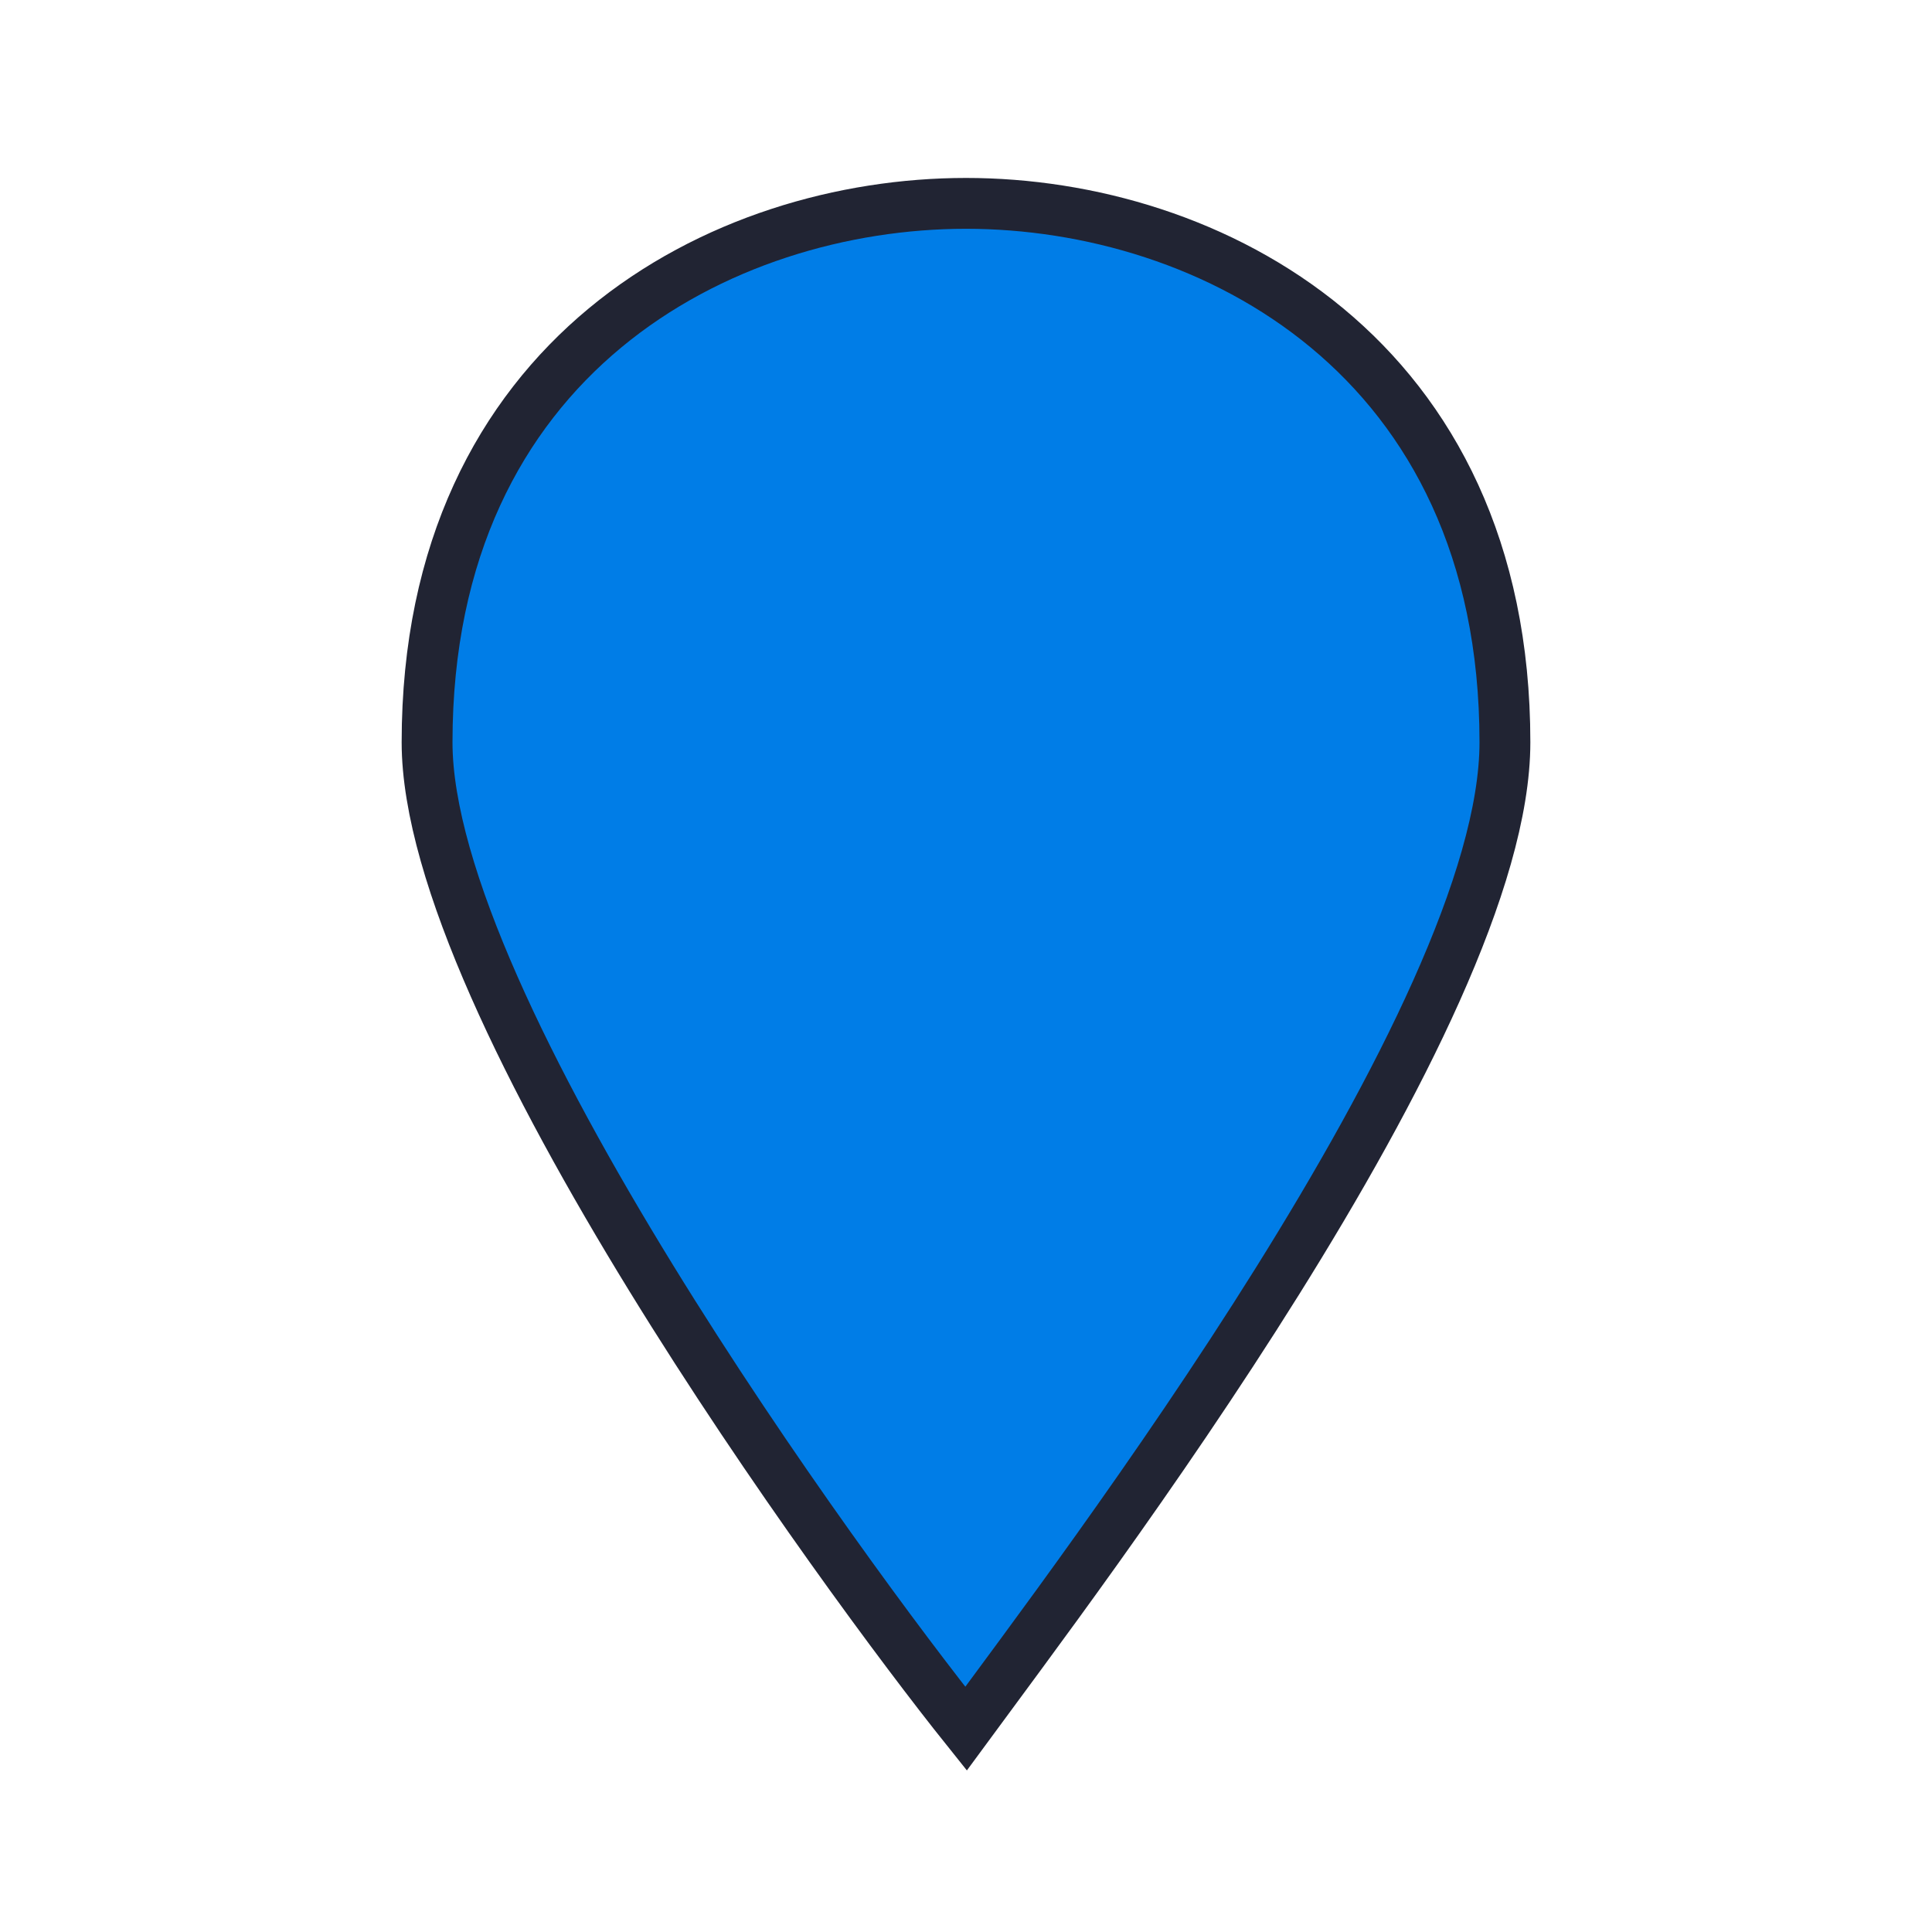
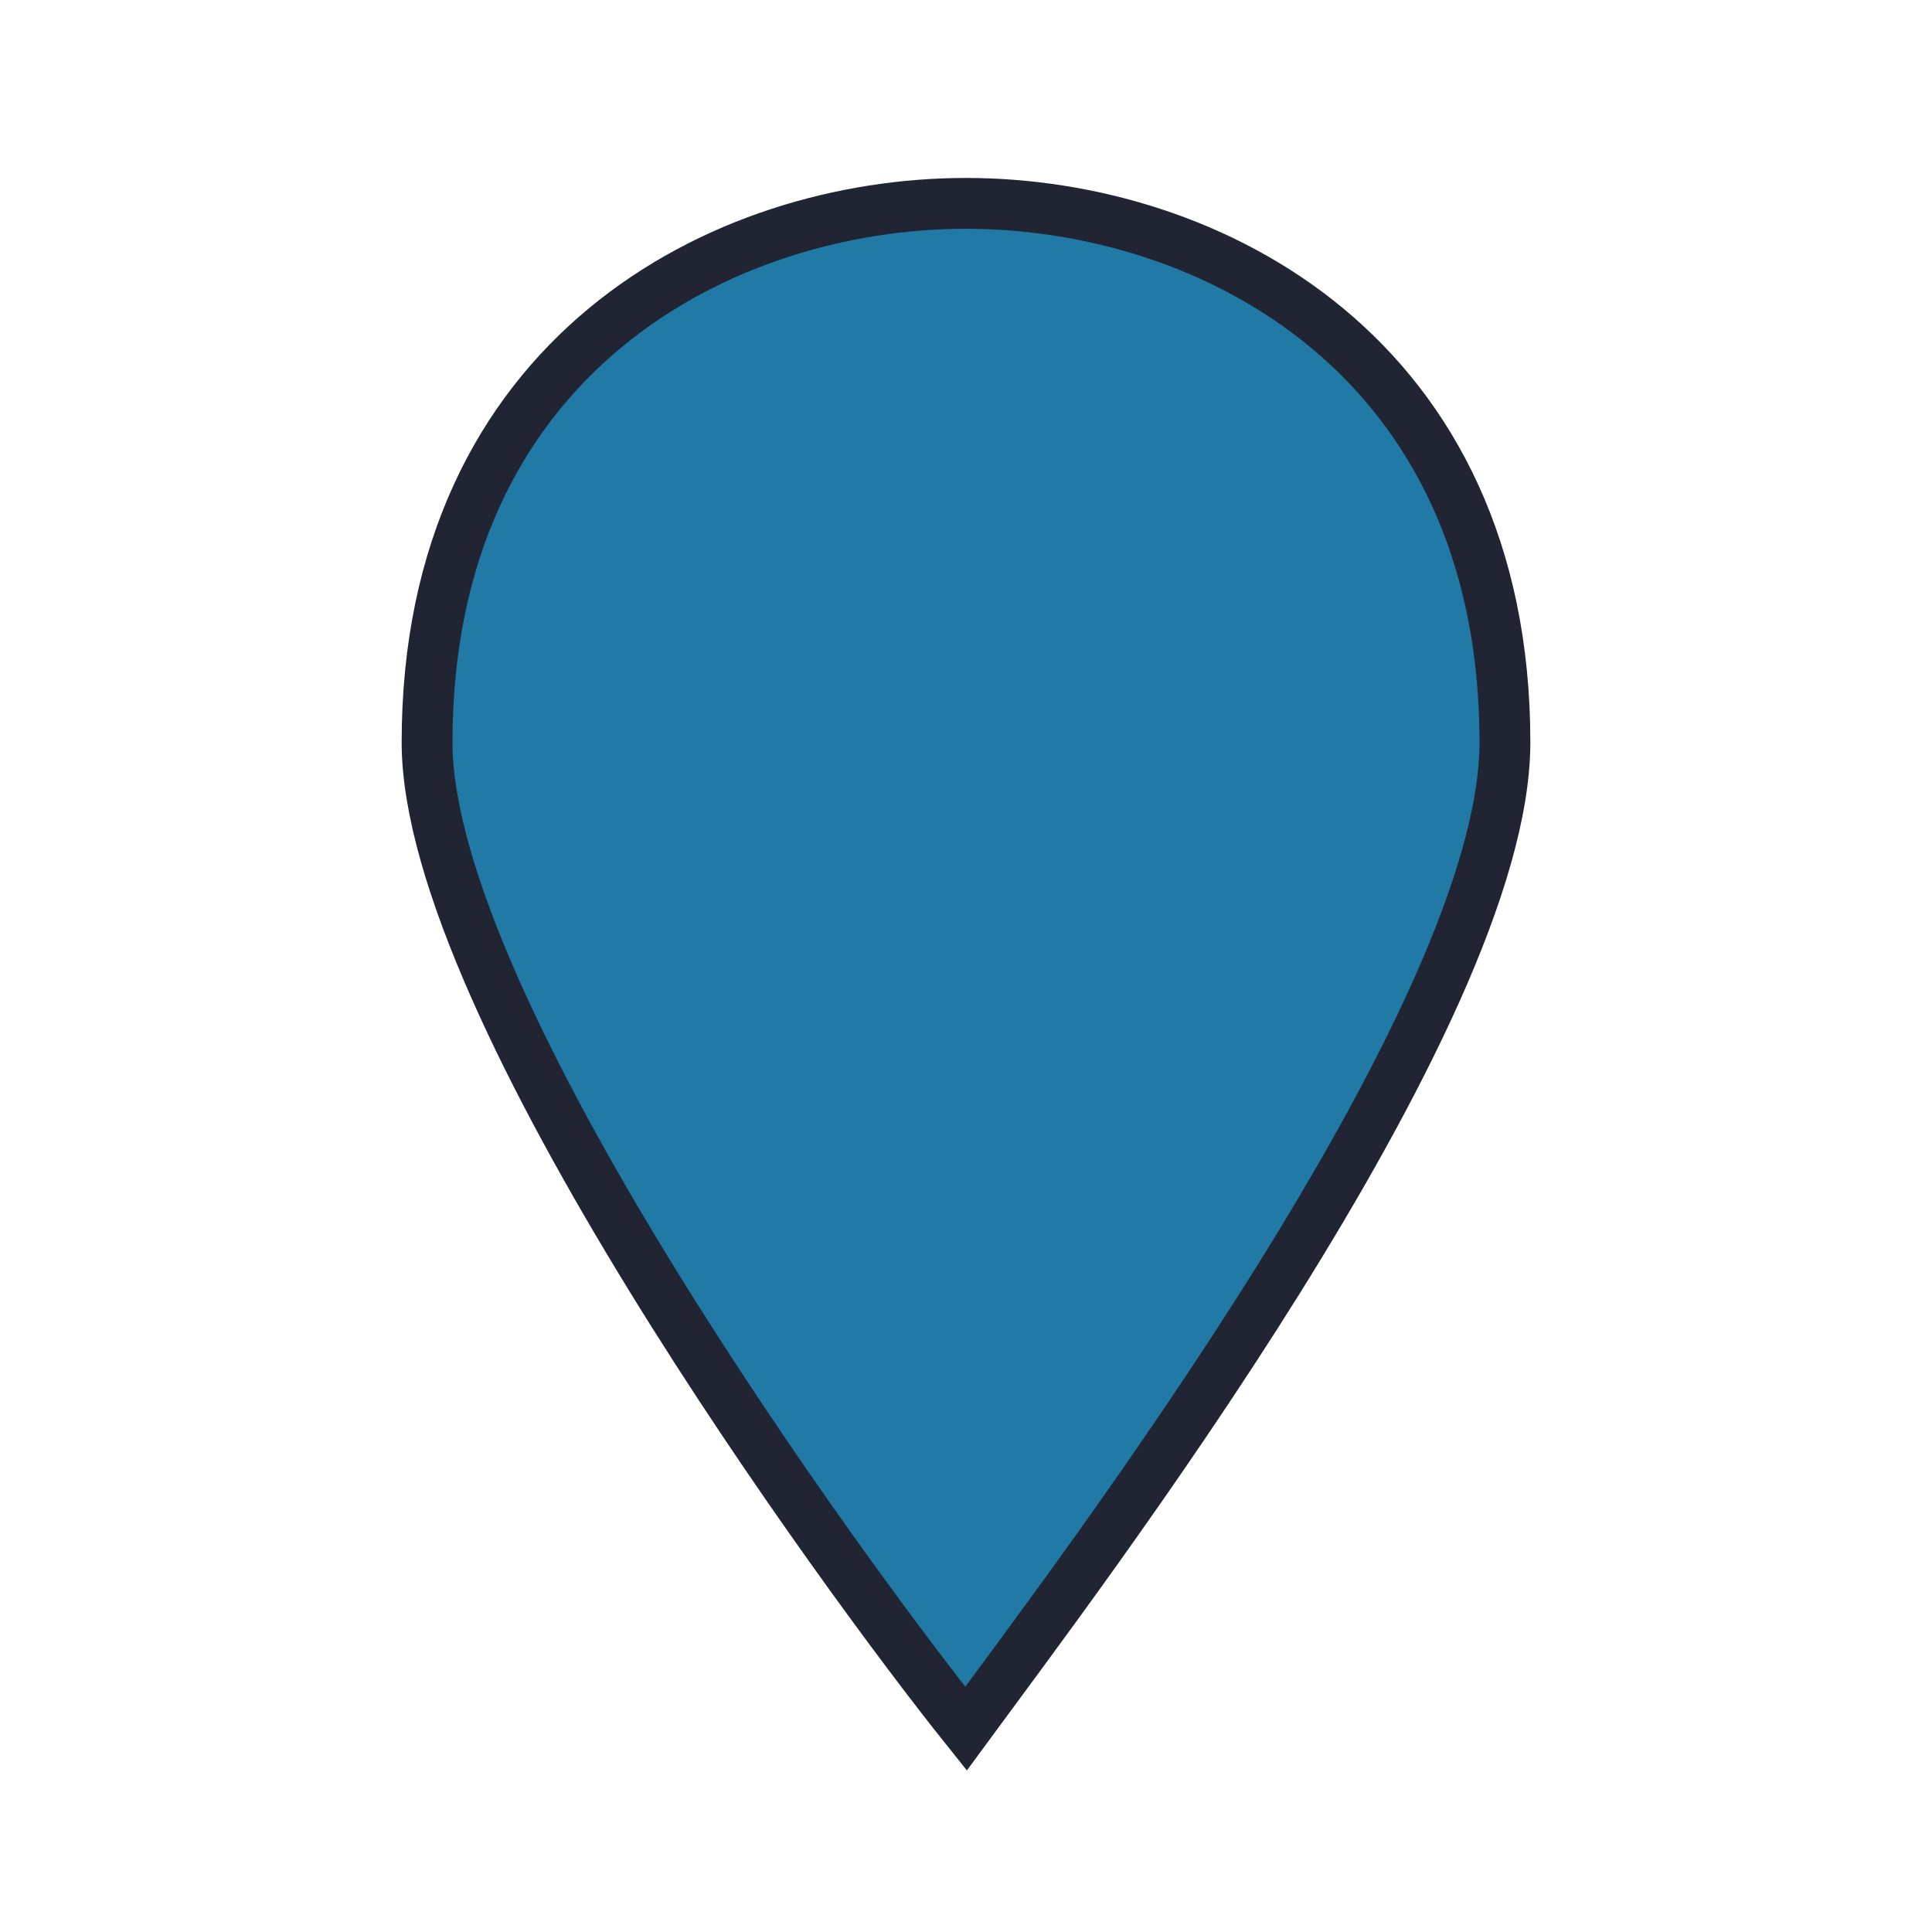
<svg xmlns="http://www.w3.org/2000/svg" version="1.1" id="Layer_1" x="0px" y="0px" viewBox="0 0 19 19" style="enable-background:new 0 0 19 19;" xml:space="preserve">
  <style type="text/css">
	.st0{fill:none;}
- 	.st1{fill:#007DE7;stroke:#212433;stroke-width:0.5;stroke-miterlimit:10;}
+ 	.st1{fill:#2179A5;stroke:#212433;stroke-width:0.5;stroke-miterlimit:10;}
</style>
  <rect class="st0" width="19" height="19" />
  <path class="st1" d="M9.5,2C7.1,2,4.2,3.5,4.2,7.3c0,2.6,4.1,8.2,5.3,9.7c1.1-1.5,5.3-7,5.3-9.7C14.8,3.5,11.9,2,9.5,2z" />
</svg>
